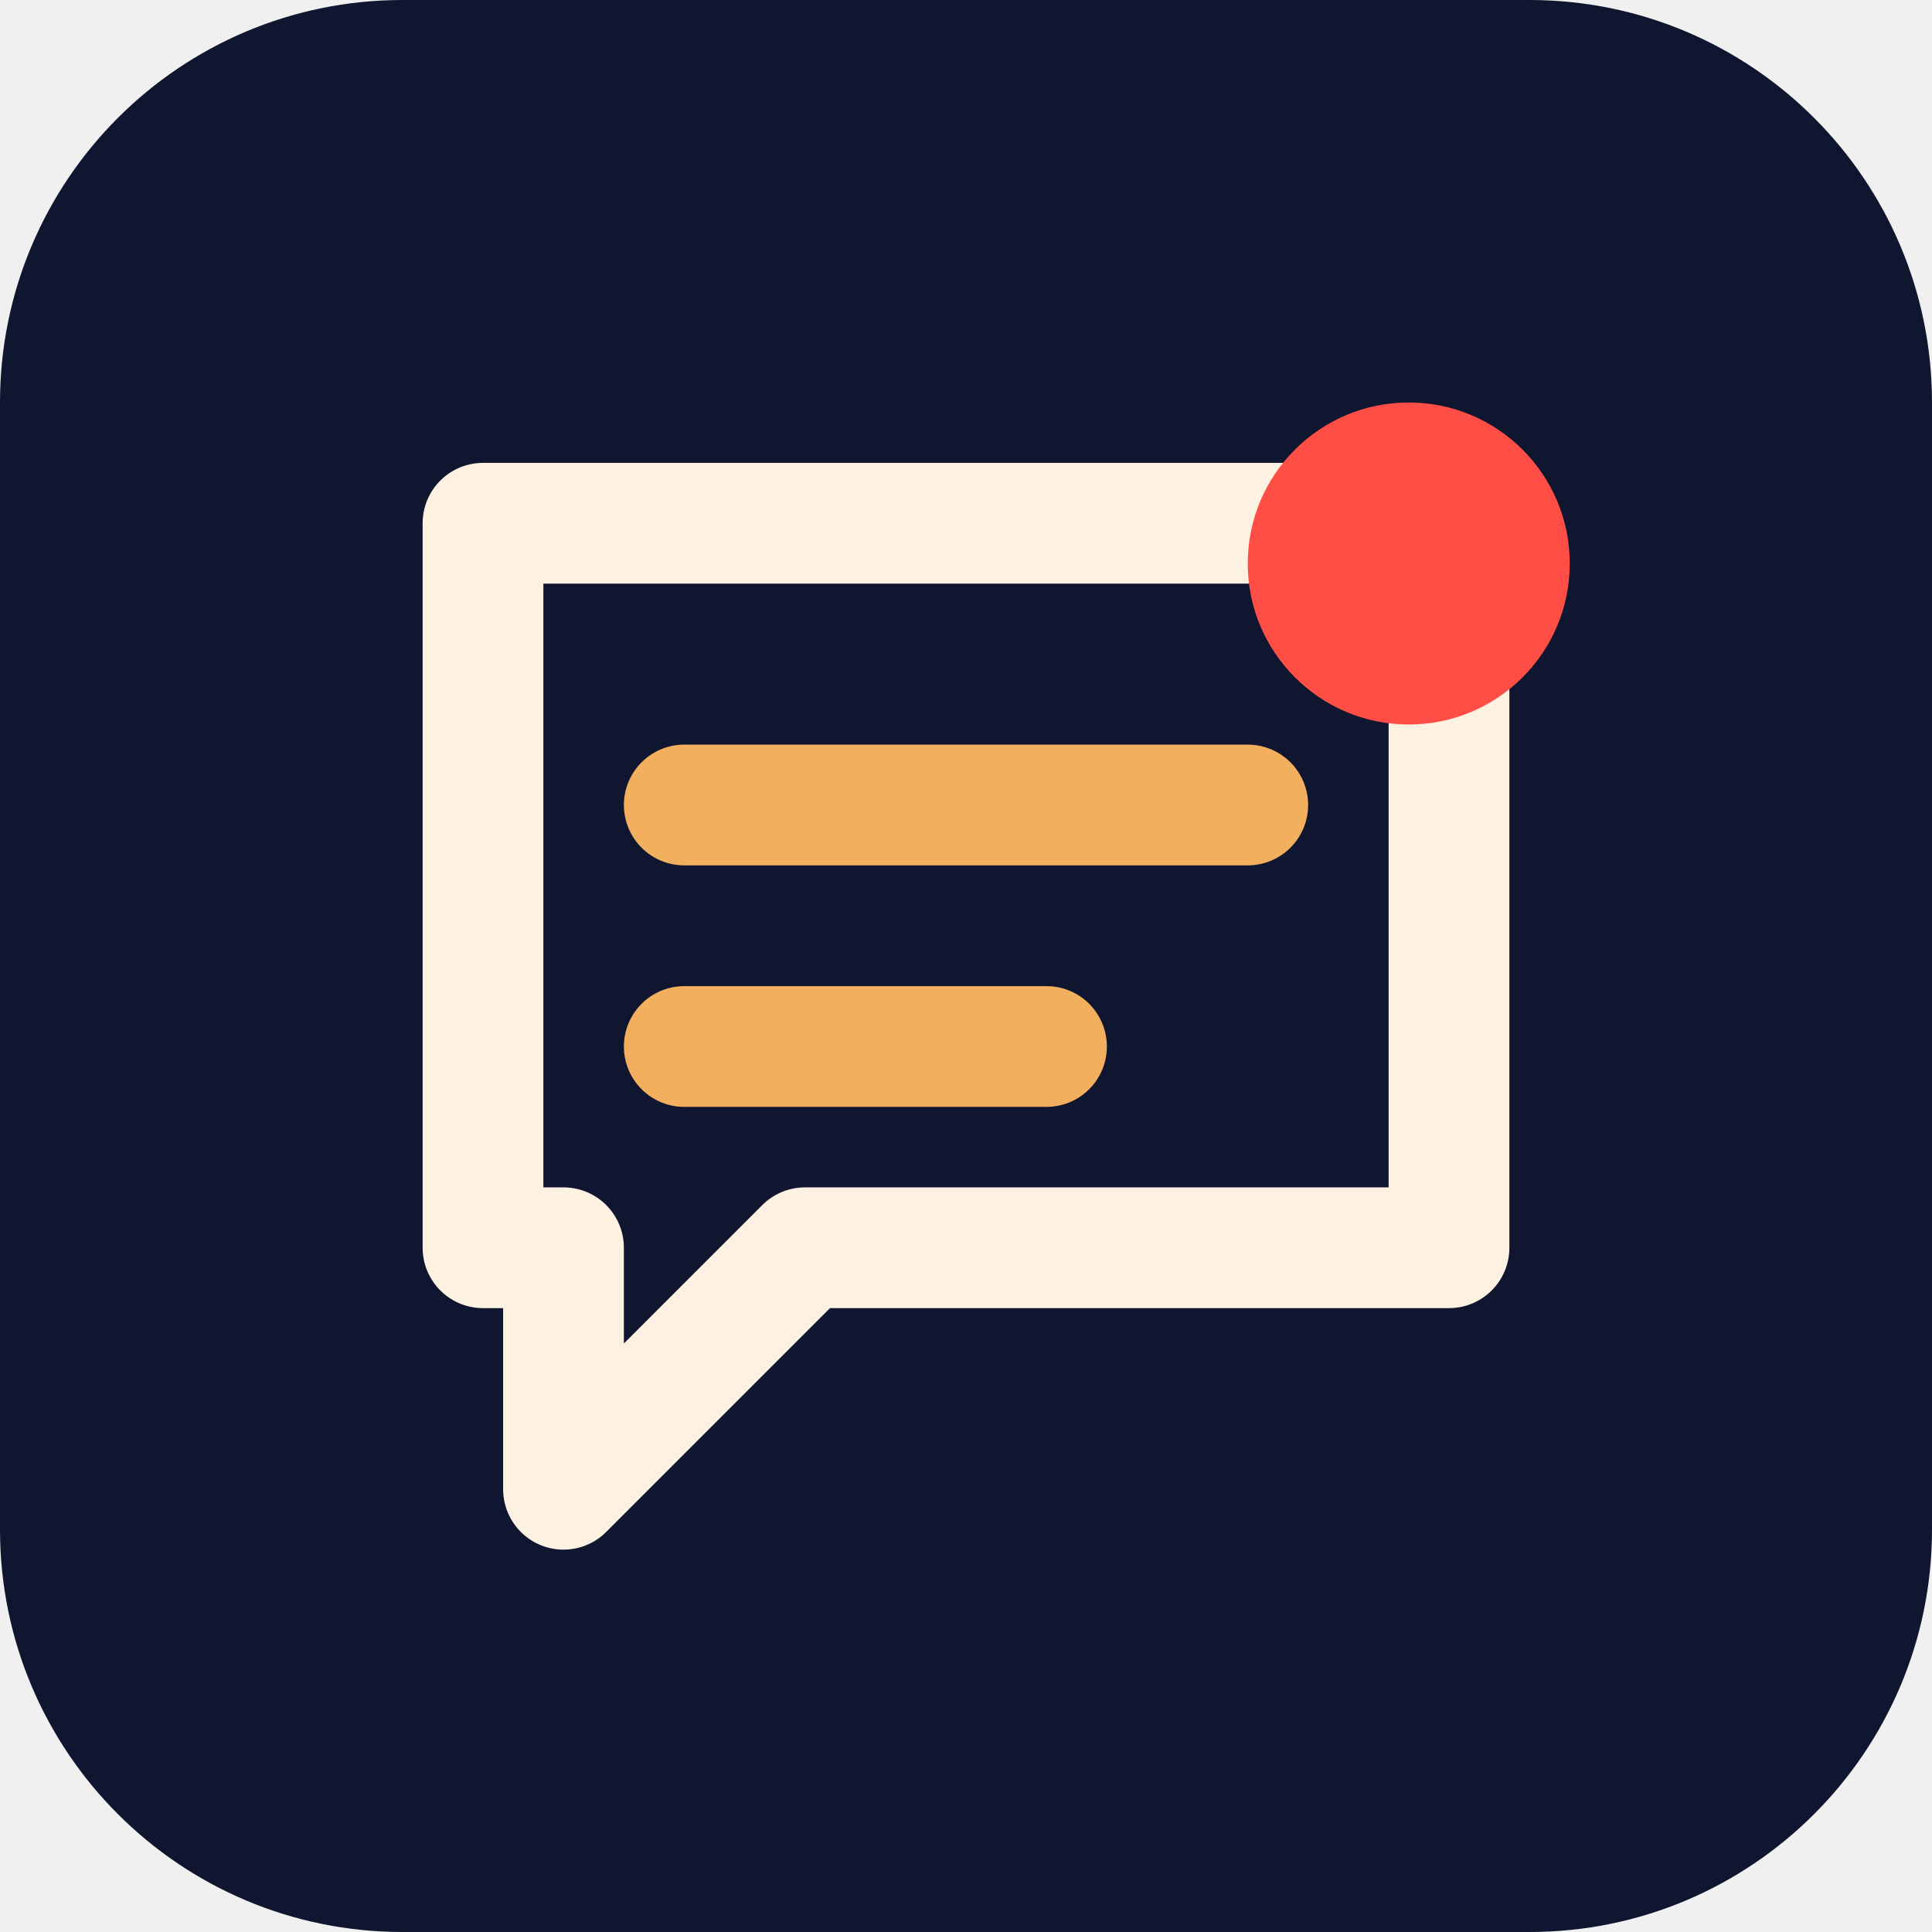
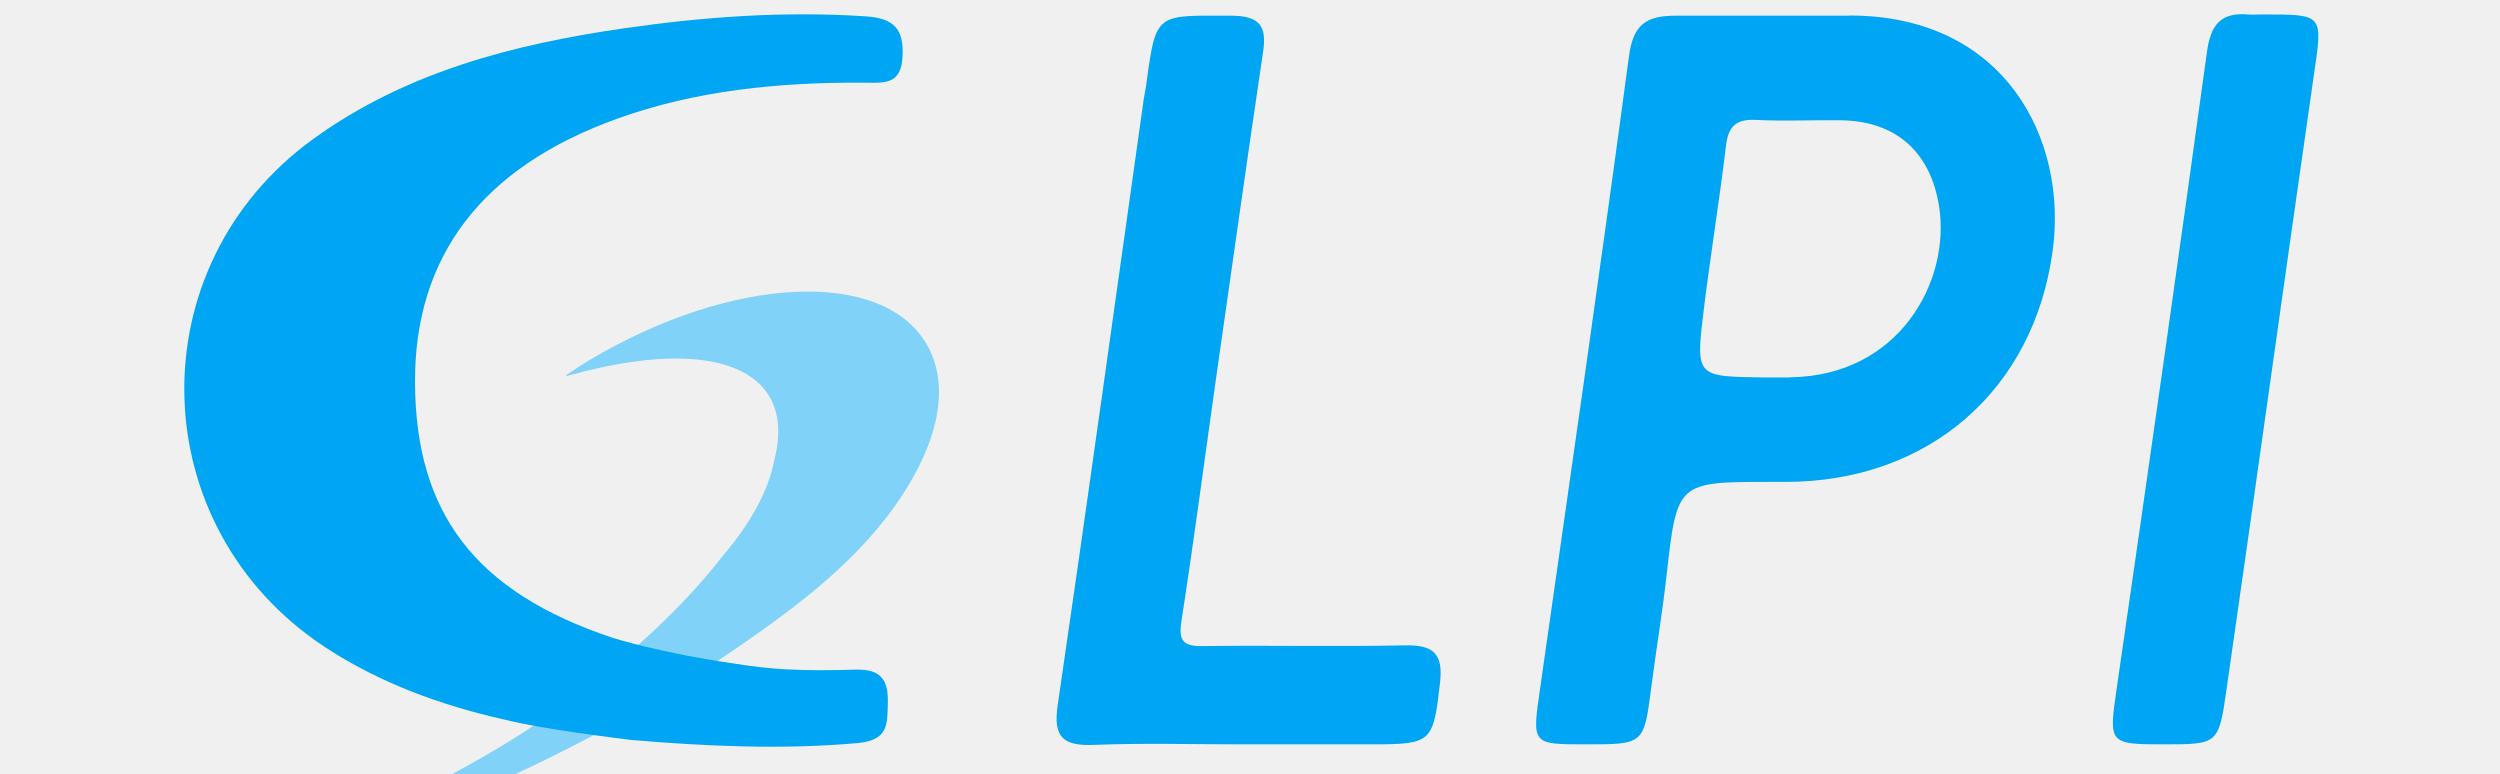
- <svg xmlns="http://www.w3.org/2000/svg" viewBox="0 0 96 96" role="img" aria-label="GLPI connector icon">
-   <rect width="96" height="96" rx="20" fill="#101630" />
-   <path d="M24 26h48v36H40L28 74V62h-4z" fill="none" stroke="#FDF2E1" stroke-width="6" stroke-linejoin="round" />
-   <path d="M34 40h28M34 52h18" stroke="#F2AF5E" stroke-width="6" stroke-linecap="round" />
-   <circle cx="70" cy="28" r="8" fill="#FF4E46" />
+ <svg xmlns="http://www.w3.org/2000/svg" width="433" height="134" viewBox="0 -2 433 134" fill="none">
+   <g clip-path="url(#clip0_56_97)">
+     <path d="M214.842 126.922C206.399 126.922 197.955 126.678 189.511 127.013C184.26 127.226 182.357 125.826 183.186 120.193C188.313 85.239 193.134 50.255 198.077 15.301C198.2 14.479 198.385 13.656 198.507 12.834C200.227 0.016 200.135 0.716 213.123 0.716C217.974 0.716 219.479 2.33 218.773 6.927C215.978 25.744 213.338 44.561 210.636 63.408C208.64 77.475 206.798 91.572 204.618 105.609C204.065 109.11 205.047 109.963 208.364 109.902C219.97 109.749 231.577 110.023 243.183 109.78C248.127 109.658 250 111.059 249.416 116.235C248.219 126.557 248.065 126.922 237.595 126.922C230.011 126.922 222.396 126.922 214.812 126.922H214.842Z" fill="#00A5F3" />
+     <path d="M374.693 126.922C365.236 126.922 365.236 126.739 366.587 117.422C371.929 80.642 377.18 43.83 382.246 6.989C382.891 2.3 384.611 0.107 389.37 0.503C390.199 0.564 391.059 0.503 391.888 0.503C402.542 0.503 402.297 0.442 400.761 11.008C395.634 46.571 390.721 82.133 385.593 117.696C384.273 126.953 384.058 126.922 374.662 126.922H374.693Z" fill="#00A5F3" />
+     <path d="M320.315 0.716H290.285C285.158 0.716 282.885 2.208 282.148 7.658C277.236 44.348 271.954 80.702 266.735 117.331C265.353 126.922 265.261 126.922 274.656 126.922C284.728 126.922 284.728 126.922 285.987 117.148C286.816 110.724 287.89 104.33 288.627 97.875C290.469 81.464 290.408 81.464 306.712 81.464C307.572 81.464 308.401 81.464 309.261 81.464C333.978 81.464 352.279 65.6 355.533 41.364C358.113 22.273 347.396 0.686 320.315 0.686V0.716ZM310.029 63.378C308.585 63.378 307.112 63.378 305.607 63.378C293.755 63.195 293.663 63.378 295.075 51.777C296.242 42.247 297.808 32.747 298.944 23.217C299.343 19.807 300.756 18.589 304.195 18.772C309.015 19.015 313.897 18.772 318.749 18.833C328.359 18.924 334.378 24.313 335.851 33.752C337.878 46.692 328.943 63.134 310.029 63.347V63.378Z" fill="#00A5F3" />
+     <path d="M160.556 57.745C153.033 44.47 126.872 45.627 102.155 60.333C100.773 61.155 99.453 62.038 98.163 62.921C98.163 62.921 98.071 63.043 98.102 63.073C98.102 63.134 98.194 63.134 98.255 63.104C113.577 58.78 126.105 58.963 131.754 64.717C134.856 67.884 135.5 72.421 134.088 77.779C133.105 82.956 130.004 88.649 125.245 94.191C117.814 103.843 106.361 114.347 92.084 123.908C78.942 132.707 57.725 142.664 45.535 146.804C45.535 146.804 45.351 146.865 45.258 146.926C44.736 147.261 44.583 147.961 44.921 148.449C45.197 148.844 45.811 148.966 46.272 148.844C59.813 145.556 71.941 139.771 84.622 134.169C98.501 128.018 111.857 120.863 124.447 112.368C135.685 104.787 147.291 96.596 155.151 85.422C160.494 77.84 165.622 66.697 160.556 57.714V57.745Z" fill="#80D2F8" />
+     <path d="M106.793 18.589C120.579 13.626 134.919 12.256 149.411 12.317C153.004 12.317 156.074 12.865 156.32 7.78C156.566 3.061 154.877 1.173 150.025 0.838C135.932 -0.106 121.93 0.899 108.052 2.908C88.861 5.679 70.254 10.49 54.226 22.09C23.644 44.256 24.688 89.258 56.252 110.054C65.802 116.326 76.364 120.163 87.479 122.659C93.958 124.303 107.468 125.917 109.341 126.161C122.36 127.257 135.348 127.866 148.459 126.709C153.833 126.222 153.679 123.573 153.771 119.797C153.894 115.565 152.451 113.829 147.968 113.982C144.191 114.103 140.415 114.134 136.669 113.951C136.669 113.951 136.515 113.951 136.454 113.951C133.26 113.799 130.067 113.403 126.905 112.886C114.5 111.12 106.209 108.501 106.209 108.501C82.045 100.493 72.004 86.64 71.881 64.322C71.758 42.338 83.549 26.993 106.731 18.619L106.793 18.589Z" fill="#00A5F3" />
+   </g>
+   <path d="M228.628 177.309C227.459 177.28 226.435 176.898 225.441 176.34L218.63 172.931C216.876 172.049 215.443 172.931 215.443 174.9V182.011C215.443 183.98 216.847 186.331 218.601 187.243L225.471 190.828C225.617 190.916 225.792 190.975 225.938 191.034C226.786 191.416 227.663 191.651 228.628 191.651V177.309Z" fill="#AFD136" />
+   <path d="M228.63 196.352C227.46 196.323 226.437 195.941 225.443 195.383L209.394 186.86C207.639 185.978 206.207 186.86 206.207 188.829V196.852C206.207 198.821 207.61 201.172 209.364 202.083L225.502 210.782C225.648 210.87 225.823 210.929 225.969 210.988C226.817 211.37 227.694 211.605 228.659 211.605V196.352H228.63Z" fill="#923392" />
+   <path d="M228.629 216.19C227.46 216.161 226.437 215.778 225.443 215.22L199.687 200.849C197.933 199.968 196.501 200.849 196.501 202.818V210.841C196.501 212.81 197.904 215.161 199.658 216.072L225.472 230.619C225.618 230.708 225.794 230.766 225.94 230.825C226.788 231.207 227.665 231.442 228.629 231.442V216.19Z" fill="#923392" />
+   <path d="M238.892 173.018L231.817 176.545C230.648 177.103 229.624 177.338 228.63 177.309V191.65C229.595 191.65 230.618 191.415 231.758 190.828L238.892 187.095C240.616 186.184 242.049 183.833 242.049 181.864V174.987C242.049 173.018 240.616 172.137 238.862 173.018" fill="#D2DD26" />
+   <path d="M238.892 192.062L231.817 195.588C230.648 196.147 229.624 196.382 228.63 196.352V211.605C229.595 211.605 230.618 211.37 231.758 210.782L238.892 207.02C240.616 206.109 242.049 203.758 242.049 201.789V194.031C242.049 192.062 240.616 191.18 238.862 192.062" fill="#A45CA4" />
+   <path d="M238.892 211.899L231.817 215.425C230.648 215.984 229.624 216.219 228.63 216.189V231.442C229.595 231.442 230.618 231.207 231.758 230.619L238.892 226.857C240.616 225.946 242.049 223.595 242.049 221.626V213.868C242.049 211.899 240.616 211.017 238.862 211.899" fill="#A45CA4" />
+   <path d="M305.603 215.66L312.122 216.483C311.099 220.303 309.199 223.301 306.393 225.417C303.615 227.533 300.049 228.591 295.722 228.591C290.255 228.591 285.958 226.916 282.742 223.536C279.556 220.157 277.948 215.425 277.948 209.342C277.948 203.258 279.556 198.145 282.801 194.677C286.016 191.209 290.226 189.446 295.371 189.446C300.517 189.446 304.434 191.15 307.591 194.56C310.748 197.969 312.327 202.759 312.327 208.96C312.327 209.342 312.327 209.9 312.298 210.664H284.496C284.73 214.779 285.899 217.923 287.975 220.127C290.051 222.302 292.653 223.419 295.781 223.419C298.09 223.419 300.078 222.801 301.715 221.597C303.352 220.362 304.639 218.423 305.603 215.748M284.876 205.404H305.691C305.399 202.259 304.609 199.879 303.294 198.321C301.277 195.882 298.675 194.648 295.459 194.648C292.565 194.648 290.109 195.617 288.15 197.586C286.163 199.526 285.081 202.142 284.876 205.433" fill="#5B5A5D" />
+   <path d="M344.162 214.015L350.389 214.837C349.717 219.128 347.962 222.508 345.185 224.947C342.379 227.386 338.958 228.591 334.895 228.591C329.808 228.591 325.686 226.916 322.587 223.566C319.488 220.216 317.939 215.396 317.939 209.166C317.939 205.11 318.611 201.583 319.927 198.556C321.272 195.53 323.289 193.237 326.008 191.738C328.726 190.21 331.708 189.476 334.895 189.476C338.929 189.476 342.262 190.504 344.834 192.561C347.407 194.618 349.044 197.528 349.775 201.319L343.636 202.259C343.051 199.732 342.028 197.851 340.537 196.587C339.046 195.324 337.263 194.677 335.158 194.677C331.971 194.677 329.399 195.823 327.411 198.116C325.423 200.408 324.429 204.052 324.429 208.989C324.429 213.926 325.394 217.688 327.294 219.951C329.223 222.243 331.708 223.36 334.807 223.36C337.292 223.36 339.368 222.596 341.005 221.068C342.671 219.54 343.723 217.189 344.162 214.015Z" fill="#5B5A5D" />
+   <path d="M372.929 176.016H379.244V183.334H372.929V176.016ZM372.929 190.27H379.244V227.739H372.929V190.27Z" fill="#5B5A5D" />
+   <path d="M425.814 182.863V175.487H432.596V181.305C432.596 184.45 432.245 186.713 431.514 188.123C430.52 190.034 428.942 191.474 426.808 192.414L425.258 189.916C426.515 189.387 427.451 188.594 428.094 187.477C428.708 186.36 429.059 184.832 429.117 182.863H425.814Z" fill="#A45CA4" />
+   <path d="M356.237 179.307V227.739H362.552V175.986L356.237 179.307Z" fill="#5B5A5D" />
+   <path d="M420.61 200.82C419.85 198.439 418.827 196.412 417.511 194.737C416.195 193.061 414.5 191.739 412.454 190.828C410.407 189.887 408.244 189.447 405.934 189.447C401.783 189.447 398.392 191.122 395.732 194.501V176.016L389.417 179.308V227.739H395.264V223.037C397.778 226.74 401.228 228.562 405.613 228.562C409.998 228.562 413.828 226.799 416.985 223.302C420.142 219.805 421.721 214.838 421.721 208.402C421.721 205.698 421.341 203.171 420.61 200.79M412.249 219.746C410.232 222.156 407.864 223.36 405.087 223.36C401.695 223.36 399.006 221.715 397.018 218.453C395.79 216.454 395.205 213.222 395.205 208.725C395.205 204.229 396.199 200.673 398.217 198.263C400.234 195.853 402.602 194.648 405.379 194.648C408.156 194.648 410.436 195.824 412.395 198.146C414.324 200.467 415.289 204.082 415.289 208.99C415.289 213.898 414.295 217.365 412.278 219.775" fill="#5B5B5A" />
+   <path d="M274.119 222.066C272.979 222.243 272.043 222.302 271.342 222.302C270.406 222.302 269.675 222.155 269.178 221.831C268.681 221.537 268.301 221.126 268.097 220.597C267.863 220.068 267.775 218.922 267.775 217.1V195.176H274.119V190.239H267.775V177.161L261.49 180.453V190.269H256.871V195.206H261.49V216.777C261.49 220.597 261.753 223.095 262.25 224.271C262.776 225.446 263.653 226.416 264.91 227.151C266.167 227.885 267.95 228.238 270.231 228.238C271.634 228.238 273.213 228.062 274.996 227.68L274.09 222.066H274.119Z" fill="#5B5A5D" />
+   <path d="M11.654 199.262C13.087 199.997 14.168 201.025 14.958 202.406C15.718 203.758 16.127 205.345 16.127 207.167C16.127 208.989 15.747 210.547 14.958 211.899C14.168 213.221 13.087 214.25 11.654 214.955C10.222 215.66 8.585 216.013 6.684 216.013H0.896V198.174H6.684C8.585 198.174 10.222 198.527 11.654 199.262ZM11.45 211.928C12.56 210.811 13.116 209.224 13.116 207.167C13.116 205.11 12.56 203.494 11.45 202.318C10.339 201.143 8.76 200.584 6.684 200.584H3.79V213.633H6.684C8.76 213.633 10.339 213.074 11.45 211.928Z" fill="#B3B3B3" />
+   <path d="M21.916 200.525V205.756H28.055V208.137H21.916V213.603H28.815V215.984H19.022V198.116H28.815V200.496H21.916V200.525Z" fill="#B3B3B3" />
+   <path d="M47.671 198.174L41.005 216.013H37.643L30.949 198.174H34.077L39.339 213.015L44.63 198.174H47.7H47.671Z" fill="#B3B3B3" />
+   <path d="M52.99 200.525V205.756H59.13V208.137H52.99V213.603H59.89V215.984H50.096V198.116H59.89V200.496H52.99V200.525Z" fill="#B3B3B3" />
+   <path d="M66.379 213.633H72.372V215.984H63.456V198.145H66.379V213.603V213.633Z" fill="#B3B3B3" />
+   <path d="M78.337 215.013C76.963 214.249 75.853 213.162 75.034 211.751C74.215 210.37 73.806 208.783 73.806 207.049C73.806 205.315 74.215 203.728 75.034 202.347C75.853 200.966 76.934 199.879 78.337 199.114C79.712 198.35 81.232 197.939 82.898 197.939C84.564 197.939 86.085 198.321 87.488 199.114C88.862 199.908 89.973 200.966 90.762 202.347C91.551 203.728 91.961 205.286 91.961 207.049C91.961 208.812 91.551 210.37 90.762 211.751C89.973 213.133 88.862 214.22 87.488 215.013C86.114 215.807 84.564 216.189 82.898 216.189C81.232 216.189 79.741 215.807 78.337 215.013ZM86.026 212.839C86.932 212.31 87.663 211.516 88.189 210.517C88.716 209.518 88.979 208.372 88.979 207.049C88.979 205.727 88.716 204.581 88.189 203.581C87.663 202.582 86.962 201.818 86.026 201.289C85.091 200.76 84.067 200.496 82.898 200.496C81.729 200.496 80.676 200.76 79.77 201.289C78.864 201.818 78.133 202.582 77.607 203.581C77.08 204.581 76.817 205.727 76.817 207.049C76.817 208.372 77.08 209.518 77.607 210.517C78.133 211.516 78.834 212.28 79.77 212.839C80.705 213.397 81.729 213.632 82.898 213.632C84.067 213.632 85.12 213.368 86.026 212.839Z" fill="#B3B3B3" />
+   <path d="M106.577 206.051C106.139 206.844 105.466 207.52 104.531 208.02C103.595 208.519 102.397 208.784 100.935 208.784H97.719V216.013H94.796V198.174H100.906C102.28 198.174 103.42 198.41 104.355 198.88C105.291 199.35 105.993 199.997 106.46 200.79C106.928 201.584 107.162 202.495 107.162 203.494C107.162 204.405 106.957 205.257 106.519 206.051H106.577ZM103.42 205.61C103.975 205.11 104.239 204.405 104.239 203.464C104.239 201.525 103.128 200.526 100.935 200.526H97.719V206.344H100.935C102.046 206.344 102.865 206.08 103.42 205.58V205.61Z" fill="#B3B3B3" />
+   <path d="M112.89 200.525V205.756H119.029V208.137H112.89V213.603H119.79V215.984H109.996V198.116H119.79V200.496H112.89V200.525Z" fill="#B3B3B3" />
+   <path d="M134.116 199.262C135.548 199.997 136.63 201.025 137.419 202.406C138.179 203.758 138.588 205.345 138.588 207.167C138.588 208.989 138.208 210.547 137.419 211.899C136.63 213.221 135.548 214.25 134.116 214.955C132.683 215.66 131.046 216.013 129.146 216.013H123.357V198.174H129.146C131.046 198.174 132.683 198.527 134.116 199.262ZM133.94 211.928C135.051 210.811 135.607 209.224 135.607 207.167C135.607 205.11 135.051 203.494 133.94 202.318C132.829 201.143 131.251 200.584 129.175 200.584H126.281V213.633H129.175C131.251 213.633 132.829 213.074 133.94 211.928Z" fill="#B3B3B3" />
+   <path d="M160.018 208.343C160.69 209.195 161.012 210.135 161.012 211.193C161.012 212.104 160.778 212.927 160.31 213.633C159.842 214.338 159.17 214.926 158.293 215.337C157.416 215.748 156.364 215.954 155.194 215.954H148.09V198.116H154.843C156.042 198.116 157.094 198.321 157.971 198.733C158.849 199.144 159.492 199.703 159.93 200.378C160.369 201.084 160.603 201.848 160.603 202.7C160.603 203.729 160.339 204.581 159.784 205.257C159.229 205.933 158.498 206.432 157.591 206.756C158.556 206.932 159.345 207.432 160.018 208.284V208.343ZM151.014 205.668H154.61C155.574 205.668 156.305 205.463 156.831 205.022C157.358 204.581 157.65 203.964 157.65 203.141C157.65 202.318 157.387 201.701 156.831 201.26C156.305 200.819 155.545 200.584 154.61 200.584H151.014V205.698V205.668ZM157.27 212.898C157.825 212.428 158.118 211.752 158.118 210.899C158.118 210.047 157.825 209.342 157.241 208.813C156.656 208.313 155.867 208.049 154.873 208.049H151.043V213.603H154.96C155.954 213.603 156.714 213.368 157.27 212.898Z" fill="#B3B3B3" />
+   <path d="M177.325 198.174L171.449 209.548V216.013H168.525V209.548L162.62 198.174H165.865L169.987 206.932L174.109 198.174H177.325Z" fill="#B3B3B3" />
+   <defs>
+     <clipPath id="clip0_56_97">
+       <rect width="369.626" height="148.433" fill="white" transform="translate(31.9331 0.472656)" />
+     </clipPath>
+   </defs>
</svg>
